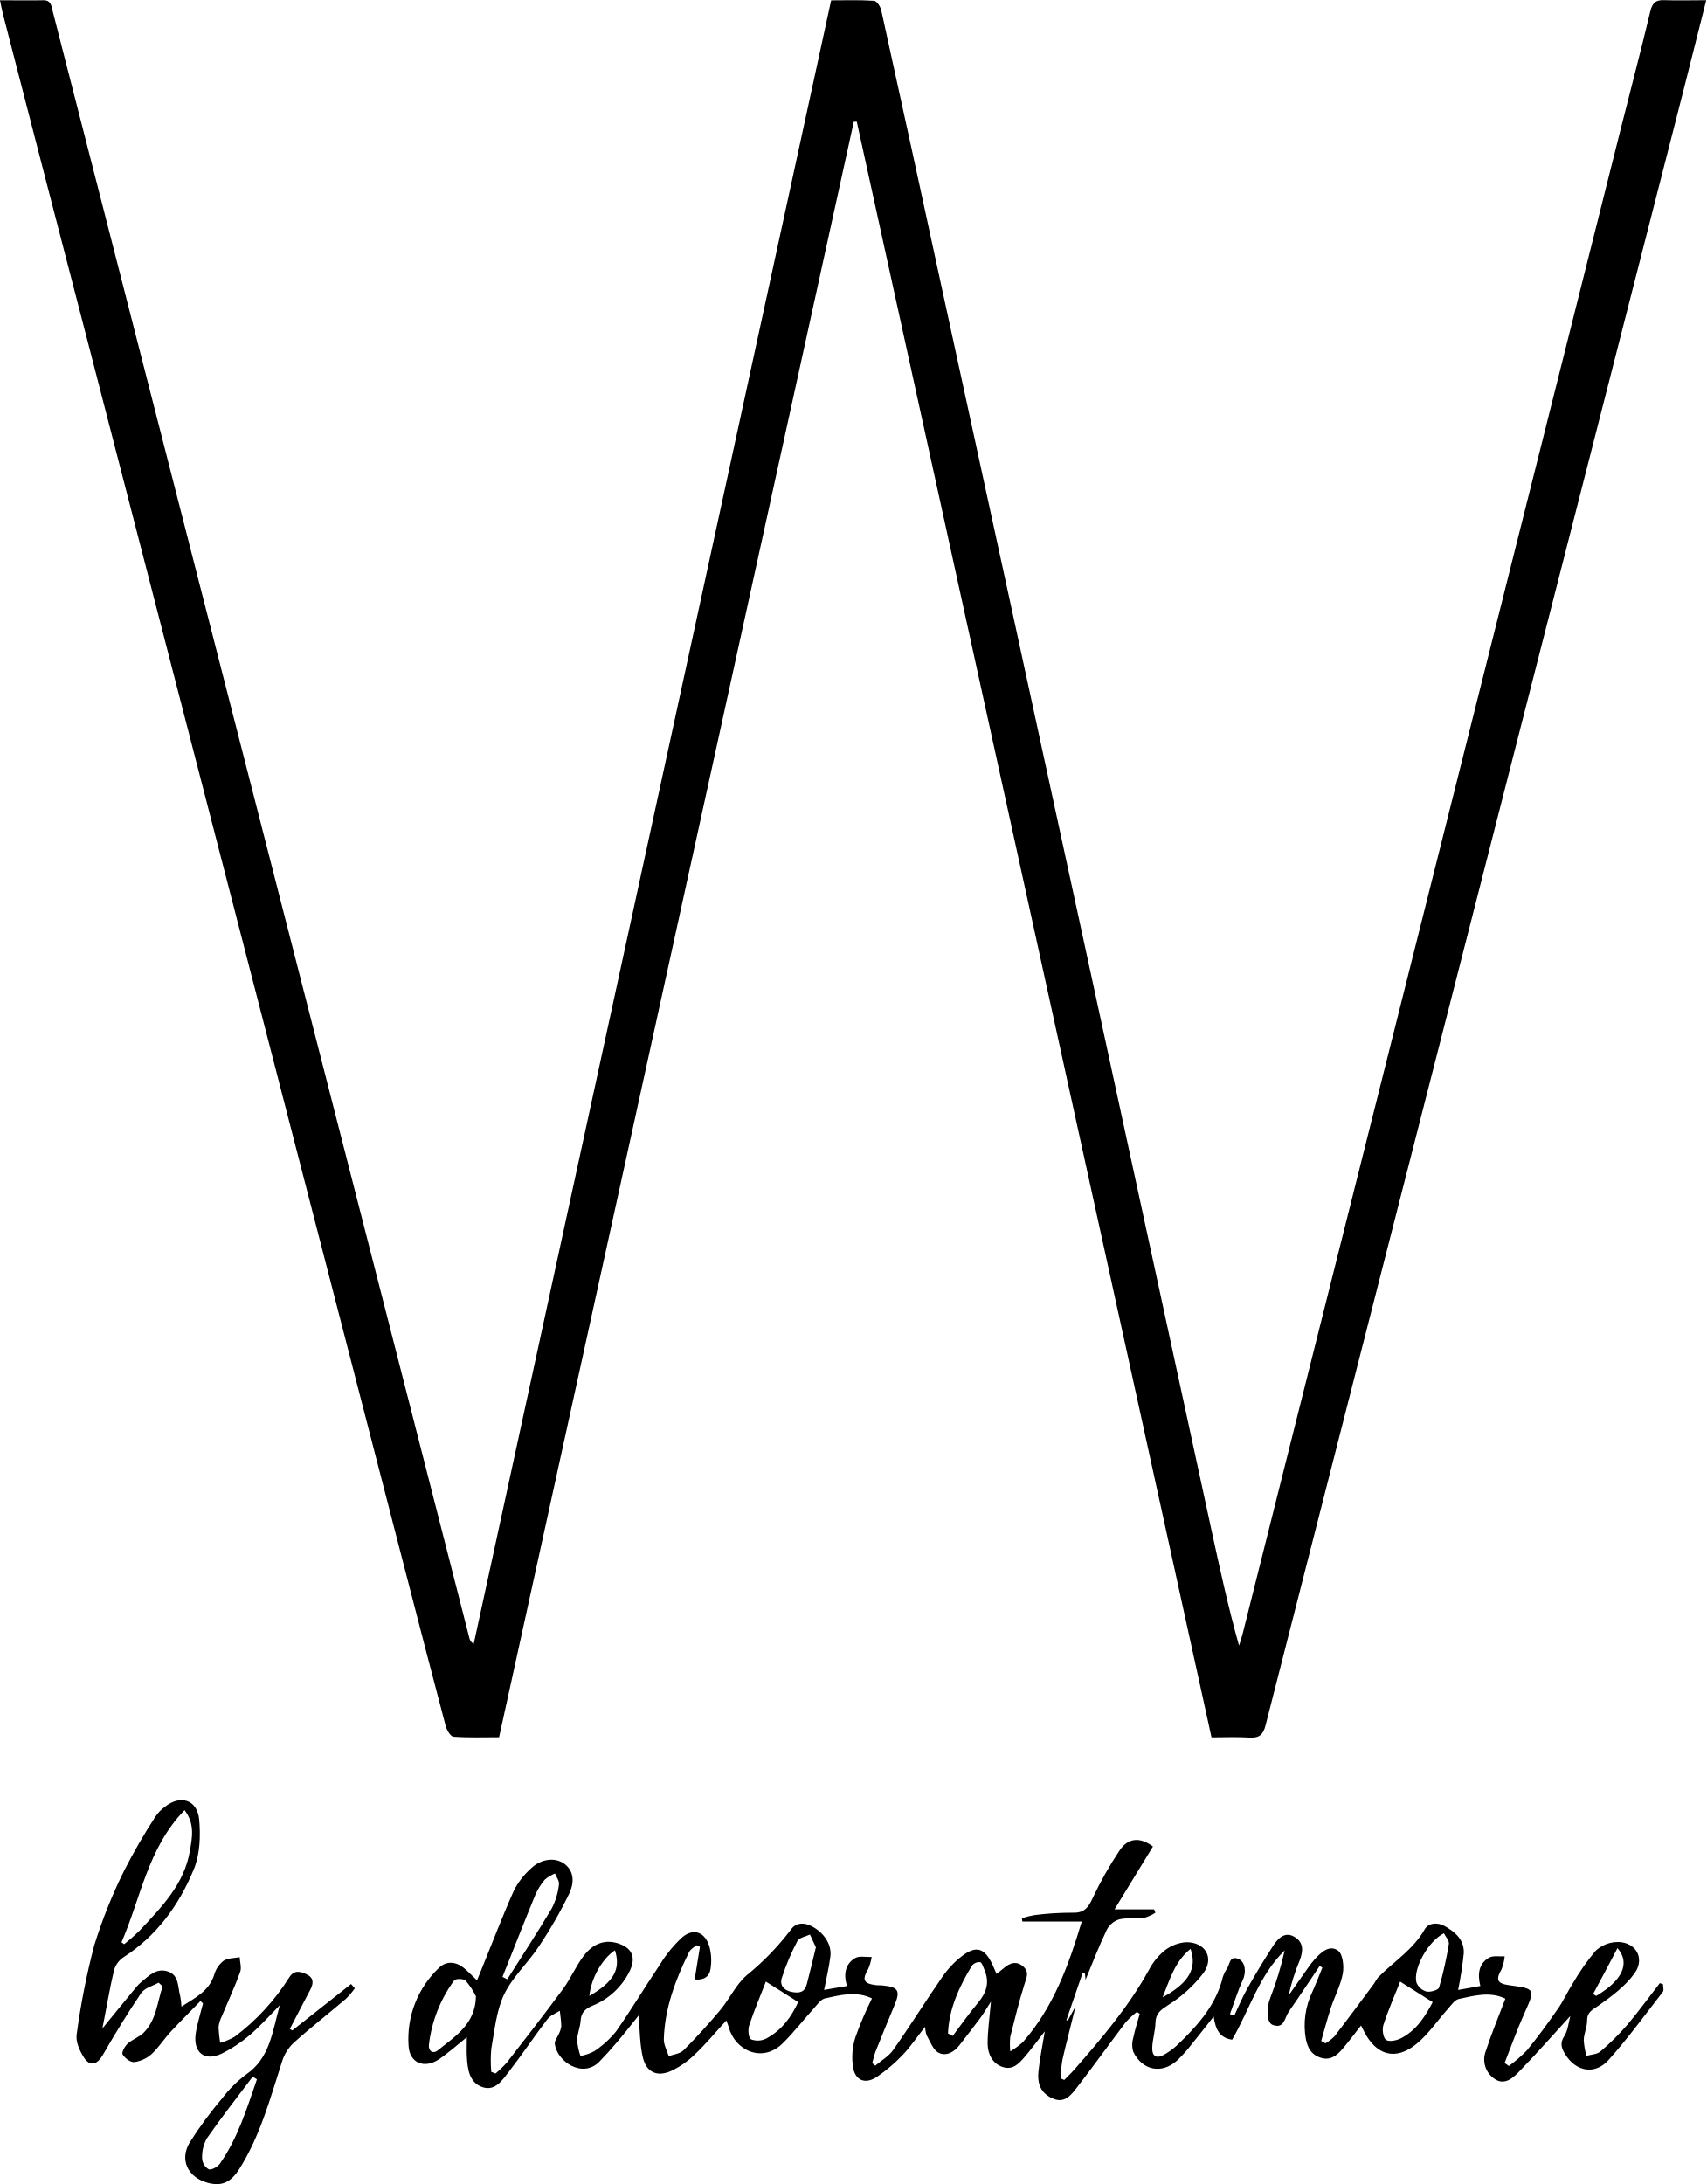
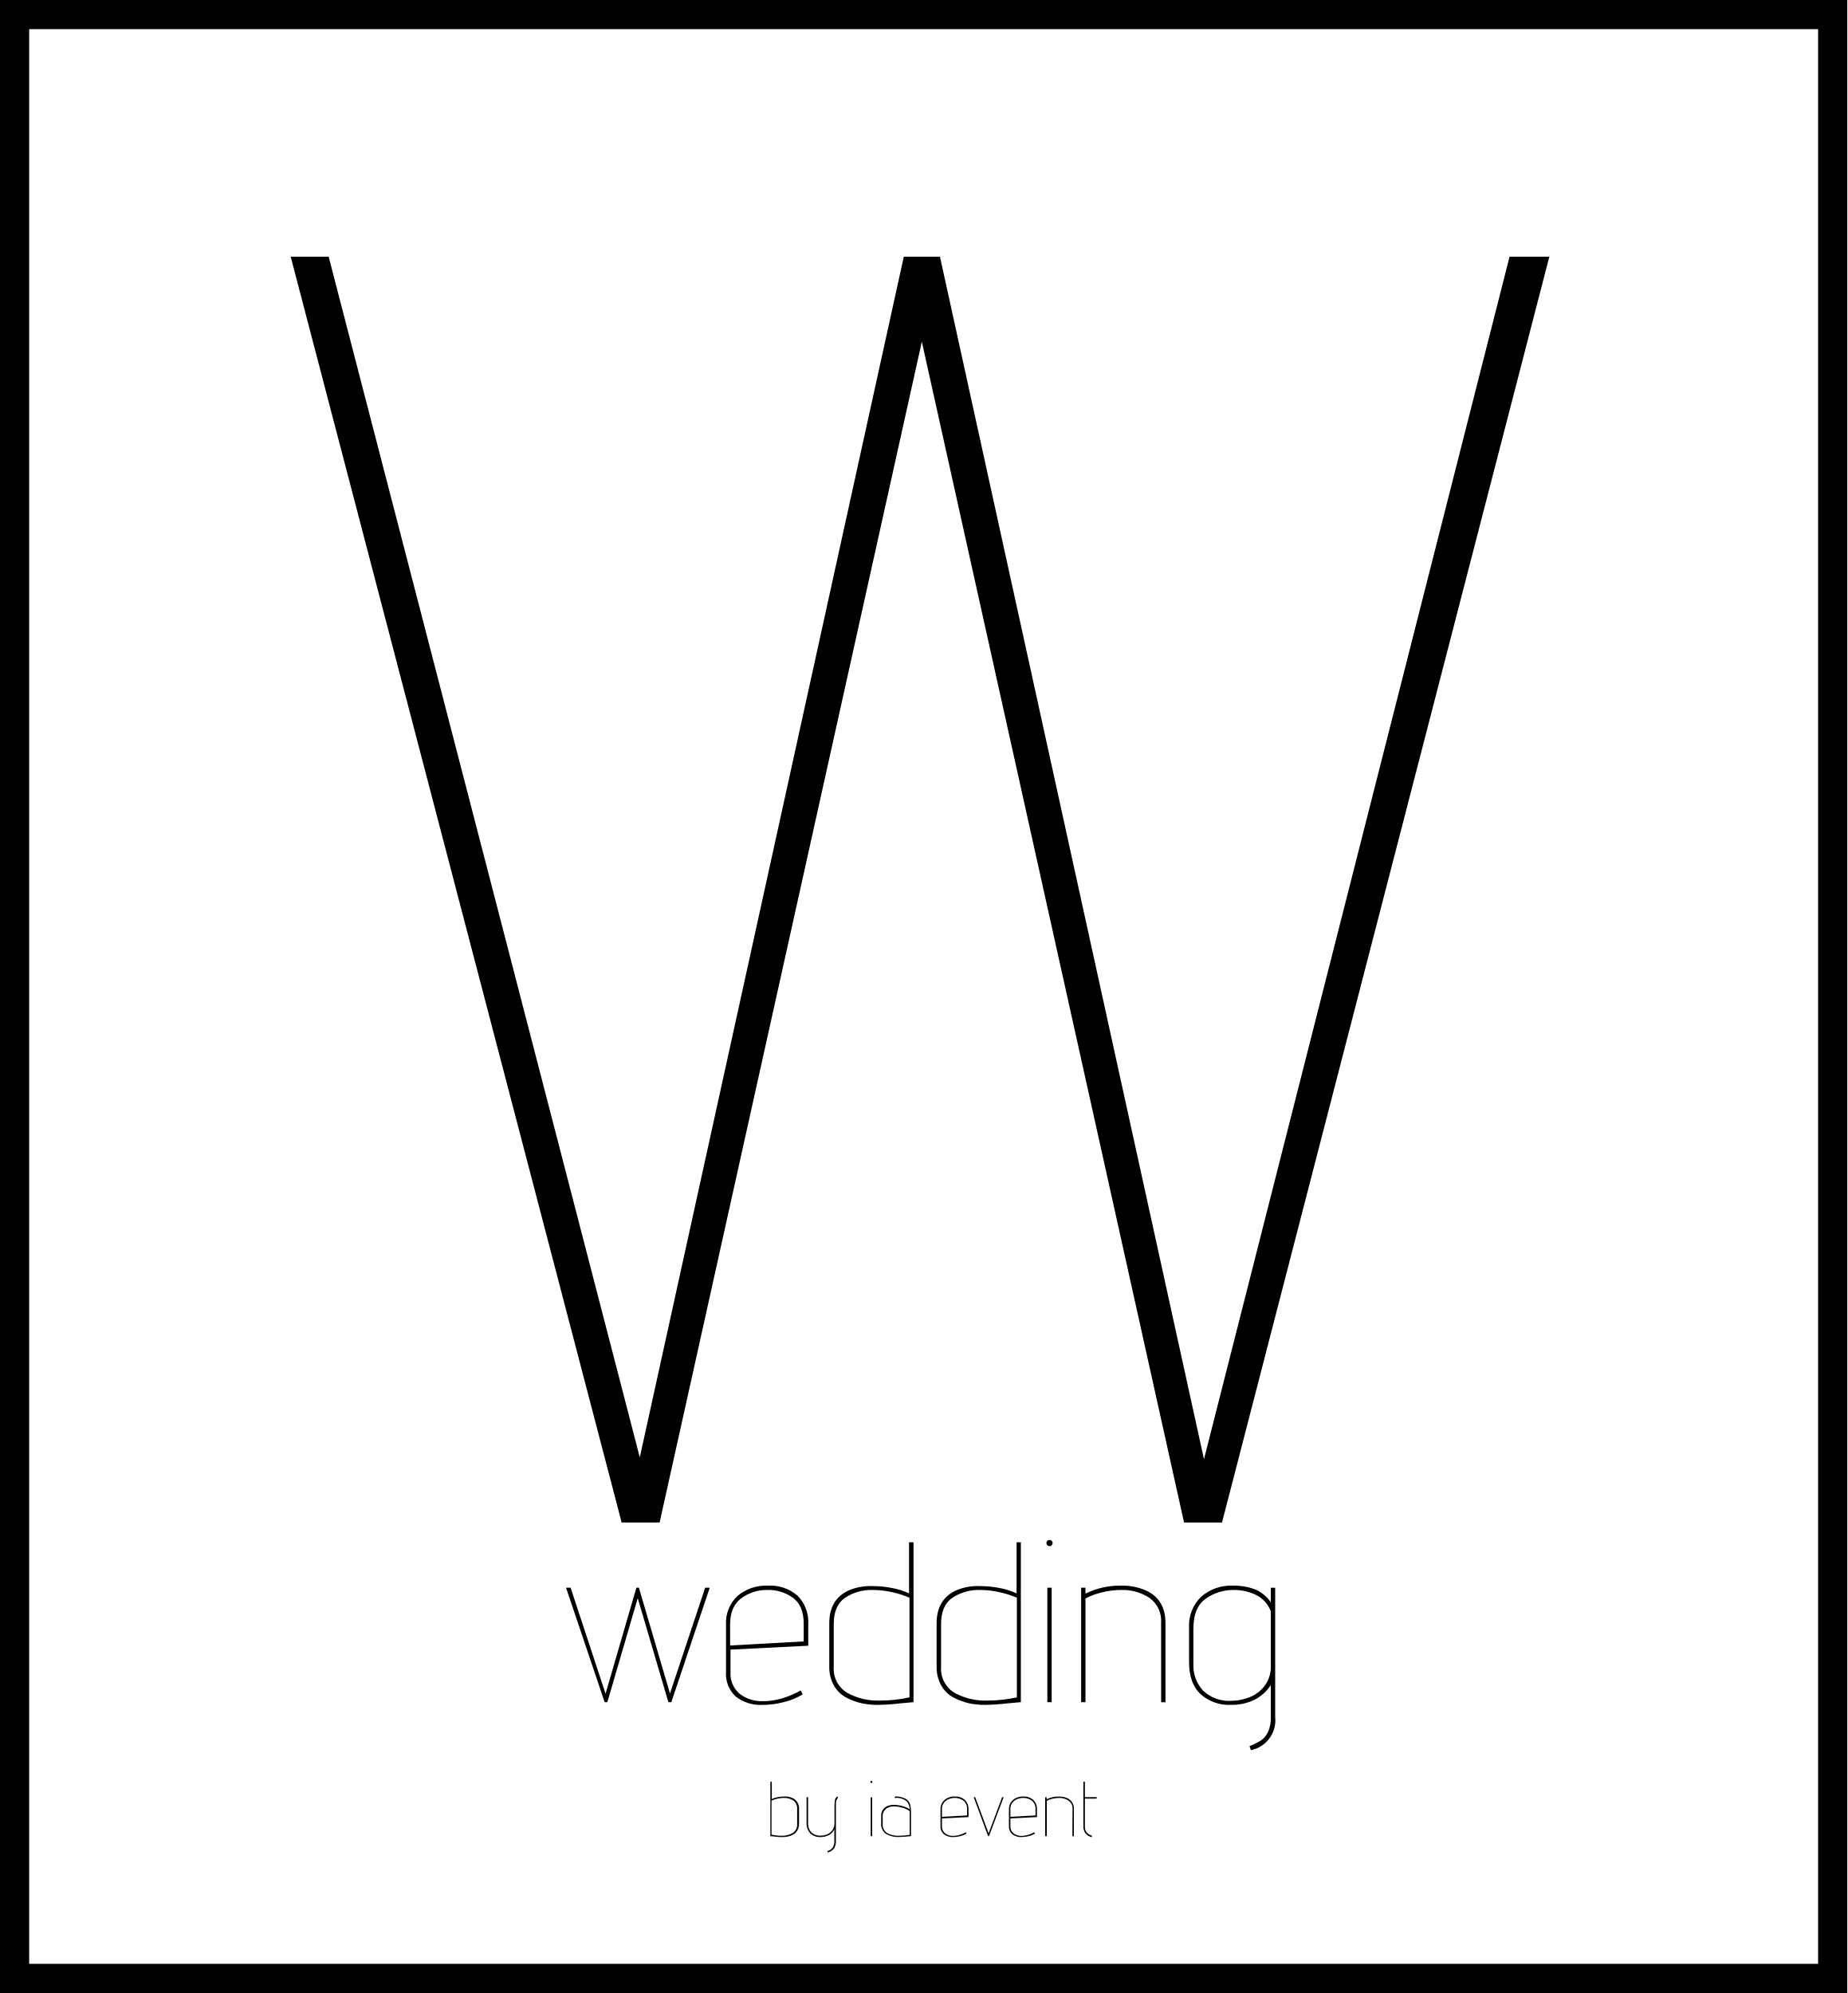
- <svg xmlns="http://www.w3.org/2000/svg" viewBox="0 0 400 512">
+ <svg xmlns="http://www.w3.org/2000/svg" viewBox="0 0 380 410">
+   <path d="M189.63 70.29l-53.94 242.92h-7.81L59.8 52.81h7.81l64 247 54.31-247h7.44l54.31 247.38 62.86-247.38h8.18l-67.33 260.4h-7.81zM131.19 328.78l-6.25 21.39h-.56l-7.94-23.55h.94l7.19 21.81 6.34-21.81h.52l6.39 21.76 7.24-21.76h.94l-7.9 23.55h-.61zM161.19 350.17a17.31 17.31 0 0 1-4.32.56 8.32 8.32 0 0 1-5.52-1.71 6.33 6.33 0 0 1-2-5.15v-9.63a7.51 7.51 0 0 1 2.38-5.93 9.06 9.06 0 0 1 6.27-2.11 8.48 8.48 0 0 1 6.09 2.09 7.67 7.67 0 0 1 2.18 5.8v4.47l-16 .8V344a5.41 5.41 0 0 0 1.88 4.45 7.58 7.58 0 0 0 4.89 1.52 13.5 13.5 0 0 0 3.76-.56 17.75 17.75 0 0 0 3.9-1.65l.43.8a13.31 13.31 0 0 1-3.94 1.61zm1.95-21.46a8.53 8.53 0 0 0-5.24-1.62 8.74 8.74 0 0 0-5.43 1.72c-1.52 1.14-2.28 2.94-2.28 5.38v4.32l15.14-.84v-3.62q0-3.72-2.19-5.34zM187.92 317.27v32.9l-2.59.23a47.42 47.42 0 0 1-4.79.33 15.49 15.49 0 0 1-3.27-.33 12.8 12.8 0 0 1-3-1.08 6.37 6.37 0 0 1-2.68-2.49 7.68 7.68 0 0 1-1-4v-8.88q0-4.94 4-6.77a11.32 11.32 0 0 1 4.93-.89 20.42 20.42 0 0 1 4 .4 14.11 14.11 0 0 1 3.48 1.1v-10.52zm-4.33 10.29a18 18 0 0 0-4-.47 9.79 9.79 0 0 0-5.78 1.62c-1.54 1.08-2.3 2.86-2.3 5.34v8.79a5.81 5.81 0 0 0 2.68 5.36 13.05 13.05 0 0 0 6.9 1.64 27.72 27.72 0 0 0 6-.66v-20.49a17.89 17.89 0 0 0-3.5-1.13zM210 317.27v32.9l-2.59.23a47.24 47.24 0 0 1-4.79.33 15.49 15.49 0 0 1-3.27-.33 12.8 12.8 0 0 1-3-1.08 6.37 6.37 0 0 1-2.68-2.49 7.68 7.68 0 0 1-1-4v-8.88c0-3.29 1.34-5.55 4-6.77a11.32 11.32 0 0 1 4.93-.89 20.6 20.6 0 0 1 4.05.4 14.17 14.17 0 0 1 3.47 1.1v-10.52zm-4.33 10.29a17.9 17.9 0 0 0-4-.47 9.81 9.81 0 0 0-5.78 1.62c-1.54 1.08-2.3 2.86-2.3 5.34v8.79a5.81 5.81 0 0 0 2.68 5.36 13.09 13.09 0 0 0 6.91 1.64 27.69 27.69 0 0 0 6-.66v-20.49a17.89 17.89 0 0 0-3.53-1.13zM215.45 317.88a.63.63 0 0 1-.19-.47.55.55 0 0 1 .19-.42.61.61 0 0 1 .47-.19.57.57 0 0 1 .42.19.55.55 0 0 1 .19.42.63.63 0 0 1-.19.47.57.57 0 0 1-.42.19.61.61 0 0 1-.47-.19zm0 8.74h.89v23.55h-.89zM238.85 333.86a5.8 5.8 0 0 0-2.35-5.12 10 10 0 0 0-5.88-1.65 16.65 16.65 0 0 0-3.87.47 15.1 15.1 0 0 0-3.46 1.27v21.34h-.89v-23.55h.89v1.22a15.86 15.86 0 0 1 7.24-1.64 11.91 11.91 0 0 1 5.22 1q4 1.83 4 6.72v16.26h-.89zM259.33 358.09a4.25 4.25 0 0 0 1.48-1.72 7.05 7.05 0 0 0 .61-3.24v-6.49a8.55 8.55 0 0 1-3.45 3.08 10.44 10.44 0 0 1-4.63 1 8.83 8.83 0 0 1-6.44-2.25c-1.54-1.51-2.3-3.7-2.3-6.58v-7a8.26 8.26 0 0 1 2.49-6.41 9.36 9.36 0 0 1 6.58-2.28 12.22 12.22 0 0 1 4.46.75 7.26 7.26 0 0 1 3.29 2.68v-3h.9v26.56a6.29 6.29 0 0 1-5 6.86l-.28-.85a13.78 13.78 0 0 0 2.29-1.11zm-.87-29.94a10.31 10.31 0 0 0-4.79-1.06 9.74 9.74 0 0 0-5.59 1.76q-2.6 1.77-2.59 6.28v7.19a7.62 7.62 0 0 0 2 5.48 7.73 7.73 0 0 0 5.85 2.09 10.18 10.18 0 0 0 3.69-.73 7.28 7.28 0 0 0 3.12-2.35 6.53 6.53 0 0 0 1.27-4.16v-11.14a6.07 6.07 0 0 0-2.96-3.36z" />
  <g>
-     <path d="M400,.05c-1.79,7.08-3.44,13.7-5.13,20.32q-32.4,126.75-64.81,253.49-16.69,65.29-33.37,130.61c-.58,2.29-1.53,3-3.77,2.88-2.83-.19-5.68-.05-8.9-.05Q242.41,217.82,200.86,28.53l-.7,0Q158.63,217.66,117,407.27c-3.52,0-7.1.14-10.65-.12-.69,0-1.6-1.53-1.86-2.5-3.28-12.37-6.47-24.77-9.68-37.17L21,81.78Q10.8,42.5.67,3.22C.43,2.28.26,1.32,0,.06c3.54,0,6.8.07,10.07,0C12,0,12,1.32,12.35,2.62q7.14,27.92,14.32,55.82Q59.05,184.86,91.43,311.26q9.33,36.42,18.63,72.84a1.82,1.82,0,0,0,1,1.25Q152.92,192.9,194.85.08c3.35,0,6.71-.12,10.05.11.63,0,1.51,1.37,1.7,2.24q7.31,33.17,14.47,66.36,17,78,33.91,156Q269.56,292,284.12,359.2c1.92,8.84,3.85,17.67,6.35,26.59.26-.83.57-1.66.78-2.51q44.36-176.5,88.69-353c2.31-9.21,4.75-18.39,6.95-27.63.49-2,1.31-2.71,3.31-2.61C393.24.15,396.3.05,400,.05Z" />
-     <path d="M252.15,470.34c-1,4.17-2.12,8.33-3.08,12.52a34.8,34.8,0,0,0-.45,4.36l.87.39c.77-.79,1.58-1.54,2.3-2.36,6.46-7.36,12.79-14.8,17.57-23.46a14.67,14.67,0,0,1,3.72-4.57,9.15,9.15,0,0,1,5-1.9c4.4-.05,6.63,3.56,4.1,7.15a31.16,31.16,0,0,1-8.36,7.6c-1.73,1.15-2.89,1.92-2.94,4.13-.05,2-.7,3.92-.76,5.88s1,2.64,2.78,1.61a16.16,16.16,0,0,0,2.93-2.11c4.55-4.33,8.77-8.9,10.61-15.18a7.59,7.59,0,0,1,1.1-2.74c.78-.93.59-3.3,2.75-2.44,1.71.69,1.91,3.18,1.05,5-1.2,2.55-2,5.28-3,7.94l1,.39c1-2.13,1.91-4.33,3.07-6.37,1.95-3.45,4-6.86,6.15-10.16,1.12-1.7,2.73-3.27,4.94-1.94s2,3.43,1.16,5.58a46.86,46.86,0,0,0-2.56,8.13c1.53-2.19,3.06-4.38,4.61-6.56a19.3,19.3,0,0,1,1.42-1.82c1.52-1.69,3.5-3.59,5.56-2.11,1.11.8,1.42,3.63,1.11,5.36-.52,2.78-1.92,5.37-2.82,8.09-.83,2.54-1.5,5.14-2.24,7.71l1,.57a10.42,10.42,0,0,0,2.13-1.67c3.14-4.08,6.2-8.23,9.27-12.36a13.76,13.76,0,0,1,.89-1.39c3.67-3.73,8.23-6.51,10.94-11.27.86-1.53,2.94-1.81,4.74-.79,2.51,1.42,4.62,3.27,4.44,6.41a85.44,85.44,0,0,1-1.32,8.55l5.21-.93c-.7-2.79-.38-5.21,2-6.62,1-.57,2.46-.25,3.71-.33a11.14,11.14,0,0,1-.75,3.07c-1.4,2.42-1,3.31,1.75,3.69,6.29.86,6.2.82,3.55,6.74-1.68,3.76-3.05,7.66-4.57,11.5l1,.7a31.21,31.21,0,0,0,4.24-3.67c2.57-3.15,5-6.45,7.29-9.8,1.31-1.87,2.24-4,3.48-5.94A55.38,55.38,0,0,1,374,457.4a7.62,7.62,0,0,1,4.62-2.1c4.59-.41,7.25,3.59,4.57,7.32-2.17,3-5.36,5.38-8.43,7.55-1.42,1-2.69,1.46-2.69,3.52,0,1.52-.73,3-.79,4.56a17.38,17.38,0,0,0,.64,3.71c1.1-.32,2.45-.34,3.24-1a56.92,56.92,0,0,0,6.29-6.23c2.68-3.16,5.12-6.53,7.66-9.81l.75.23c0,.6.25,1.39,0,1.76-4.18,5.39-8.2,10.92-12.74,16-3.22,3.6-7.67,2.76-10.19-1.33-.82-1.32-1.32-2.56-.22-4.23.88-1.34,1-3.18,1.42-4.73-4.12,4.51-8.06,9-12.22,13.26-1.39,1.43-3.33,3-5.52,1.48a5.45,5.45,0,0,1-2.09-6.48c1.36-4.17,3.06-8.23,4.61-12.33-3.57-1.74-7.26-.72-10.88.06-1,.21-1.79,1.43-2.56,2.29-2.47,2.76-4.58,5.95-7.4,8.26-4.86,4-9.42,2.72-12.28-2.91l-.72-1.41c-1.56,2-2.9,3.81-4.38,5.54-1.33,1.54-2.88,2.77-5.14,2s-3-2.36-3.43-4.44a18.16,18.16,0,0,1,1.54-11c.84-1.86,1.57-3.78,2.35-5.67l-.64-.37c-2.42,3.58-4.8,7.19-7.27,10.74-.95,1.36-1,4.08-3.73,3.07-1.56-.58-1.45-4.18-.58-6.34a75,75,0,0,0,3.38-11.13c-6,5.84-8.23,13.89-12.32,20.93-2.79-.38-3.92-2.29-4.32-5.44-2,2.52-3.59,4.6-5.25,6.62a32.87,32.87,0,0,1-3.29,3.67c-3.59,3.26-8.16,2.41-10.31-2a5.67,5.67,0,0,1,0-3.29c.38-1.9,1-3.76,1.52-5.63l-.68-.44a20.17,20.17,0,0,0-2.58,2.38c-3.85,5.08-7.56,10.28-11.47,15.33-1.38,1.78-2.9,3.84-5.73,2.56s-3.57-3.54-3.3-6.26c.3-2.94.91-5.86,1.5-9.46-1.77,2.27-3.12,4.12-4.6,5.86s-2.89,3.28-5.28,2.5-3.51-3.06-3.53-5.46c0-3.05.46-6.09.78-9.87-1.05,1.63-1.76,2.88-2.61,4-1.56,2.12-3.21,4.18-4.81,6.27-1.27,1.66-3.19,2.6-4.87,1.71-1.29-.67-1.94-2.64-2.79-4.08a7.64,7.64,0,0,1-.36-2c-1.92,2.44-3.44,4.72-5.3,6.66a36.91,36.91,0,0,1-6,5.08c-2.56,1.72-4.9,1-5.55-2a15.48,15.48,0,0,1,.53-7.32,80.88,80.88,0,0,1,3.87-9.08c-3.71-1.77-7.41-.79-11,0-1,.22-1.78,1.41-2.55,2.26-2.49,2.75-4.76,5.71-7.4,8.3-4.83,4.74-11.21,1.57-12.62-3.78-.14-.51-.36-1-.58-1.6-2.53,2.77-4.82,5.57-7.42,8a20,20,0,0,1-5.62,3.88c-3.24,1.41-5.73.22-6.53-3.24-.71-3-.69-6.24-1-9.79-1.73,2.16-3.31,4.2-5,6.18-1.34,1.59-2.74,3.14-4.19,4.63-3.91,4-9.95,0-10.45-4.2-.08-.69.6-1.47.9-2.22a5.59,5.59,0,0,0,.62-1.86c0-1.22-.22-2.44-.34-3.66-1,.64-2.21,1.07-2.88,1.94-3.06,4-5.88,8.25-9,12.27-1.57,2-3.26,4.77-6.33,3.67s-3.44-4.29-3.59-7.24c-.07-1.39,0-2.8,0-4.43-2.28,1.83-4.3,3.67-6.53,5.17-3.41,2.3-6.94.9-7.13-3.2A22.92,22.92,0,0,1,103,461.25c1.69-1.59,3.87-1.39,5.72.09,1,.82,1.92,1.8,3.1,2.92.33-.79.6-1.42.86-2.07,2.57-6.32,5-12.71,7.77-18.94a17.92,17.92,0,0,1,4-5.2c2.33-2.29,5.68-2.7,7.82-1.14,2.54,1.86,2.24,4.74,1.21,6.93a101.39,101.39,0,0,1-7.21,12.55c-2.54,3.85-6.15,7.1-8.1,11.19-1.83,3.85-2.22,8.43-3,12.73a30.38,30.38,0,0,0,0,5.4l1,.38a25.3,25.3,0,0,0,2.63-2.54c4.45-5.73,8.92-11.46,13.22-17.31,1.81-2.47,3-5.37,4.88-7.81s4.49-3.86,7.79-2.9,4.48,3.15,3.05,6.3a16.63,16.63,0,0,1-8.91,8.4c-1.78.77-2.59,1.63-2.72,3.53-.1,1.53-.78,3-.82,4.55a15.25,15.25,0,0,0,.79,3.68,11.13,11.13,0,0,0,3.22-1.11,22.66,22.66,0,0,0,5.11-4.63c3.58-5.1,6.79-10.48,10.28-15.65a29.44,29.44,0,0,1,5.33-6.51c2.68-2.17,5.3-1.1,6.3,2.29a12.52,12.52,0,0,1,.25,5.21c-.26,1.81-1.61,2.69-3.72,2.45.44-2.66.84-5.15,1.24-7.64l-.84-.39c-.58.53-1.37.95-1.7,1.61-3.19,6.47-5.73,13.17-5.93,20.5,0,1.29.75,2.61,1.16,3.91,1.18-.44,2.66-.56,3.47-1.38,3-3,5.88-6.17,8.61-9.44,2.18-2.62,3.66-5.95,6.17-8.12a62.43,62.43,0,0,0,10.44-10.8c1.1-1.54,3-1.68,4.77-.75,2.88,1.47,4.79,4.29,4.43,7.11-.31,2.5-.91,5-1.47,7.85l5.36-.92c-.86-2.77-.39-5.14,1.87-6.52,1-.61,2.6-.22,3.92-.28a11.85,11.85,0,0,1-.8,2.79c-1.52,2.59-1.13,3.46,1.9,3.82.54.06,1.09,0,1.64.08,3.49.35,4,1.25,2.67,4.47q-2.3,5.49-4.5,11c-.34.87-.52,1.81-.78,2.72l.71.59c1.42-1.2,3.15-2.17,4.18-3.64,4-5.66,7.63-11.53,11.57-17.2a21.66,21.66,0,0,1,4.68-4.92c3.25-2.43,5.18-1.79,6.95,1.88.33.68.61,1.39,1.05,2.39.66-.53,1.22-.95,1.76-1.41,1.39-1.18,2.87-1.69,4.42-.4s.89,2.6.38,4.18c-1.28,4.07-2.3,8.22-3.34,12.36a17.35,17.35,0,0,0,0,3.43,20.22,20.22,0,0,0,2.94-2.16c7.13-8.1,10.75-18,13.82-28.29H239.68l-.12-.78a20.7,20.7,0,0,1,2.94-.73,67.27,67.27,0,0,1,8.84-.56c2.66.11,3.72-1,4.78-3.35a86.43,86.43,0,0,1,6.3-11.17c2-3.06,4.81-3.29,7.87-1-2.9,4.72-5.8,9.46-9,14.73h9.27l.31.79a9.77,9.77,0,0,1-2.67,1.21c-1.93.24-4-.09-5.81.35a4.91,4.91,0,0,0-2.91,2.42c-1.84,3.84-3.39,7.84-5,11.77,0-.49-.09-1-.14-1.49l-.54-.13-3.81,11.05.33.1ZM111.58,468a17.75,17.75,0,0,0-2.42-3.68c-.51-.49-2.35-.5-2.68-.05a31.61,31.61,0,0,0-5.93,15.11c-.16,1.42.93,2.23,2.1,1.28C106.67,477.4,111.44,474.57,111.58,468Zm6.22-4.56,1.12.57c3.5-5.53,7.1-11,10.44-16.63a16.39,16.39,0,0,0,1.68-5.61c.14-.78-.6-1.71-.93-2.57a8.54,8.54,0,0,0-2.38,1.44,14,14,0,0,0-2.25,3.62C122.86,450.64,120.35,457.05,117.8,463.45Zm210.44,1.11c-1.28,3.23-2.78,6.63-3.92,10.16-.34,1-.09,3,.62,3.51s2.52.14,3.56-.41c3.64-1.9,5.7-5.25,7.37-8.45Zm-148.69,0c-1.25,3.22-2.73,6.71-3.93,10.3-.32,1-.14,2.92.43,3.23a4.35,4.35,0,0,0,3.54-.16c3.72-1.93,6-5.24,7.53-8.58Zm42.69,12.15,1.1.59c1.95-2.57,3.8-5.23,5.87-7.69s2.84-4.87,1.56-7.84c-.28-.64-.56-1.67-1-1.77a2.27,2.27,0,0,0-1.93.84C224.88,465.75,222.47,470.87,222.24,476.71Zm116.27-23.48c-3.65,1.8-7.28,8.25-6.45,11.56a3.59,3.59,0,0,0,2.37,2.1c.92.19,2.76-.35,2.94-.95a82.65,82.65,0,0,0,2.29-10.23C339.78,455,338.92,454.06,338.51,453.23Zm-147.24,3.29-1.39-3c-1,.49-2.52.72-2.94,1.53a54.43,54.43,0,0,0-3.66,8.66c-.53,1.64.43,2.9,2.32,3.27s3.06.05,3.55-1.84C189.87,462.41,190.51,459.64,191.27,456.52Zm87.84.36c-3.69,3-4.79,7-6.56,11.37C278.68,464.89,280.7,461.5,279.11,456.88Zm94.37,10.58.71.46c6-3.52,8.14-7.58,5-11.21C377.23,460.46,375.35,464,373.48,467.46ZM144.17,457.21c-3.06,2-5.66,6.74-6,10.7C143.88,464.59,145.58,461.7,144.17,457.21Z" />
-     <path d="M24,475.54c3-3.67,5.47-6.73,8-9.77a9.16,9.16,0,0,1,1.17-1.16c1.77-1.46,3.48-3.26,6.07-2.47,2.82.86,2.38,3.64,3,5.77a17.29,17.29,0,0,1,.3,2.5c3.23-2.1,6.51-3.61,7.7-7.54a6.2,6.2,0,0,1,2.2-3.21c1-.67,2.48-.58,3.75-.82.06,1.16.48,2.47.11,3.47-1.28,3.51-2.86,6.9-4.29,10.34a7.71,7.71,0,0,0-.77,2.52,28.08,28.08,0,0,0,.39,3.74A15.69,15.69,0,0,0,55,477.49a52.2,52.2,0,0,0,12.86-14c1.16-1.75,2.59-1.31,4-.65,1.7.79,1.69,2.08.9,3.58-1.62,3.06-3.21,6.14-4.81,9.22l.57.37,13.78-10.89.89,1a18.52,18.52,0,0,1-2.1,2.46C77,472.07,72.76,475.38,68.74,479a10.2,10.2,0,0,0-2.64,4.36c-2.77,8.61-5.11,17.39-10,25.12-2.06,3.23-4.21,4.12-7.47,3.22C44,510.4,42,506.3,44.52,502.18a93.49,93.49,0,0,1,7.63-10.35,28.4,28.4,0,0,1,5.61-5.56c5.52-3.81,6.06-9.86,7.83-16.19C63,472.73,61,475,58.65,477a32.52,32.52,0,0,1-6.76,4.48c-4,1.86-6.67-.38-6-4.81.37-2.37,1.12-4.67,1.7-7L47,469.1c-2.34,2.41-4.73,4.77-7,7.23-1.56,1.69-2.81,3.7-4.49,5.24a7.62,7.62,0,0,1-4.05,1.85c-.88.09-2.19-.92-2.72-1.8-.28-.46.52-1.93,1.2-2.54,1.11-1,2.7-1.51,3.75-2.56,3-3,3.16-7.16,4.44-10.85l-.94-.87c-1.39.78-3.28,1.23-4.08,2.42-3.19,4.7-6.14,9.57-9,14.52-1.27,2.22-2.95,2.83-4.38.69-1-1.53-2-3.71-1.77-5.4a171.74,171.74,0,0,1,4.14-21,117.88,117.88,0,0,1,7-17.48,140.91,140.91,0,0,1,7.31-12.64,9.45,9.45,0,0,1,2.28-2.36c3.61-2.85,7.52-1.64,8,2.94.35,3.84.2,8.17-1.22,11.65-3.47,8.46-8.75,15.75-16.64,20.78A5.53,5.53,0,0,0,26.7,462C25.69,466.25,25,470.59,24,475.54Zm4.48-20.18.63.42a46.66,46.66,0,0,0,3.65-3.22c5.09-5.46,10.44-10.82,11.76-18.68.52-3.06,1.23-6.26-1.25-9.52C34.63,433.23,33,445,28.47,455.36Zm31.76,32.11-1-.64c-3.61,4.81-7.33,9.55-10.76,14.48A9,9,0,0,0,47.38,506a3.17,3.17,0,0,0,1.55,2.55c.69.22,2.1-.58,2.63-1.34C55.77,501.23,57.86,494.28,60.23,487.47Z" />
+     <path d="M164 376.59a2.13 2.13 0 0 1-.91.85 4.55 4.55 0 0 1-1 .37 5.65 5.65 0 0 1-1.11.11c-.4 0-.94 0-1.63-.11l-.88-.08v-11.2h.3v3.57a4.81 4.81 0 0 1 1.18-.38 7.18 7.18 0 0 1 1.38-.14 3.79 3.79 0 0 1 1.68.31 2.29 2.29 0 0 1 1.36 2.3v3a2.56 2.56 0 0 1-.37 1.4zm-.75-6.17a3.39 3.39 0 0 0-2-.55 5.82 5.82 0 0 0-1.37.16 6.15 6.15 0 0 0-1.17.39v7a9.43 9.43 0 0 0 2 .23 4.44 4.44 0 0 0 2.35-.56 2 2 0 0 0 .92-1.83v-3a2.09 2.09 0 0 0-.74-1.84zM171.25 380.14a2.22 2.22 0 0 0 .38-1.4v-2.4a2.52 2.52 0 0 1-1.21 1.22 3.74 3.74 0 0 1-1.57.36 2.93 2.93 0 0 1-2.17-.76 3.09 3.09 0 0 1-.76-2.25v-5.2h.31v5.36a2.64 2.64 0 0 0 .63 1.85 2.57 2.57 0 0 0 2 .7 3.1 3.1 0 0 0 1.45-.33 2.44 2.44 0 0 0 1-.91 2.54 2.54 0 0 0 .35-1.31v-3.31a7.72 7.72 0 0 1 .1-1.47 1 1 0 0 1 .51-.72l.12.25a1.81 1.81 0 0 0-.43 1.44v7.44a2.74 2.74 0 0 1-.38 1.54 2.39 2.39 0 0 1-1.3.85l-.09-.29a2 2 0 0 0 1.06-.66zM179.11 366.74a.21.21 0 0 1-.07-.16.18.18 0 0 1 .07-.15.21.21 0 0 1 .16-.06.2.2 0 0 1 .14.06.2.2 0 0 1 .06.15.25.25 0 0 1-.06.16.2.2 0 0 1-.14.06.21.21 0 0 1-.16-.06zm0 3h.3v8h-.3zM184.94 377.9a4.93 4.93 0 0 1-2.67-.62 2.46 2.46 0 0 1-1-2.26v-1.32a2.15 2.15 0 0 1 1.17-2.12 3.46 3.46 0 0 1 1.48-.28 6.32 6.32 0 0 1 1.69.24 5.21 5.21 0 0 1 1.51.65 2.25 2.25 0 0 0-.68-1.69 3.23 3.23 0 0 0-2.37-.61v-.31a4.16 4.16 0 0 1 2.26.49 2 2 0 0 1 .9 1.16 7.47 7.47 0 0 1 .17 1.73v4.77c-1.11.11-1.95.17-2.46.17zm.72-6a5.87 5.87 0 0 0-1.74-.29 2.59 2.59 0 0 0-1.69.52 2 2 0 0 0-.65 1.64v1.4a2.06 2.06 0 0 0 .9 1.92 4.58 4.58 0 0 0 2.43.56 17.17 17.17 0 0 0 2.22-.18v-4.88a5 5 0 0 0-1.47-.72zM197.52 377.73a5.7 5.7 0 0 1-1.47.19 2.87 2.87 0 0 1-1.88-.58 2.16 2.16 0 0 1-.7-1.76v-3.28a2.55 2.55 0 0 1 .81-2 3.09 3.09 0 0 1 2.13-.72 2.87 2.87 0 0 1 2.08.71 2.62 2.62 0 0 1 .74 2v1.52l-5.46.27v1.57a1.86 1.86 0 0 0 .64 1.51 2.62 2.62 0 0 0 1.67.52 5 5 0 0 0 1.28-.19 6.61 6.61 0 0 0 1.33-.56l.14.27a4.71 4.71 0 0 1-1.31.53zm.66-7.31a2.94 2.94 0 0 0-1.78-.55 3 3 0 0 0-1.85.59 2.13 2.13 0 0 0-.78 1.83v1.47l5.16-.29v-1.23a2.12 2.12 0 0 0-.75-1.82zM200.3 369.71h.3l2.77 7.43 2.78-7.43h.31l-3 8h-.21zM211.6 377.73a5.7 5.7 0 0 1-1.47.19 2.87 2.87 0 0 1-1.88-.58 2.16 2.16 0 0 1-.7-1.76v-3.28a2.55 2.55 0 0 1 .81-2 3.09 3.09 0 0 1 2.13-.72 2.87 2.87 0 0 1 2.08.71 2.62 2.62 0 0 1 .74 2v1.52l-5.46.27v1.57a1.86 1.86 0 0 0 .64 1.51 2.62 2.62 0 0 0 1.67.52 5 5 0 0 0 1.28-.19 6.61 6.61 0 0 0 1.33-.56l.14.27a4.71 4.71 0 0 1-1.31.53zm.66-7.31a2.94 2.94 0 0 0-1.78-.55 3 3 0 0 0-1.85.59 2.13 2.13 0 0 0-.78 1.83v1.47l5.16-.29v-1.23a2.12 2.12 0 0 0-.75-1.82zM220.63 372.18a2 2 0 0 0-.8-1.75 3.42 3.42 0 0 0-2-.56 5.54 5.54 0 0 0-1.32.16 5.18 5.18 0 0 0-1.17.43v7.27H215v-8h.31v.42a5.27 5.27 0 0 1 2.46-.56 4.13 4.13 0 0 1 1.78.33 2.31 2.31 0 0 1 1.36 2.29v5.54h-.31zM223.26 377.12a2.49 2.49 0 0 1-.4-1.5v-9.09h.31v3.18h2.51l-.15.31h-2.36v5.6a2.12 2.12 0 0 0 .34 1.32 2.26 2.26 0 0 0 1.14.71l-.09.29a2.38 2.38 0 0 1-1.3-.82z" />
  </g>
+   <path d="M374 6v398H6V6h368m6-6H0v410h380V0z" />
</svg>
